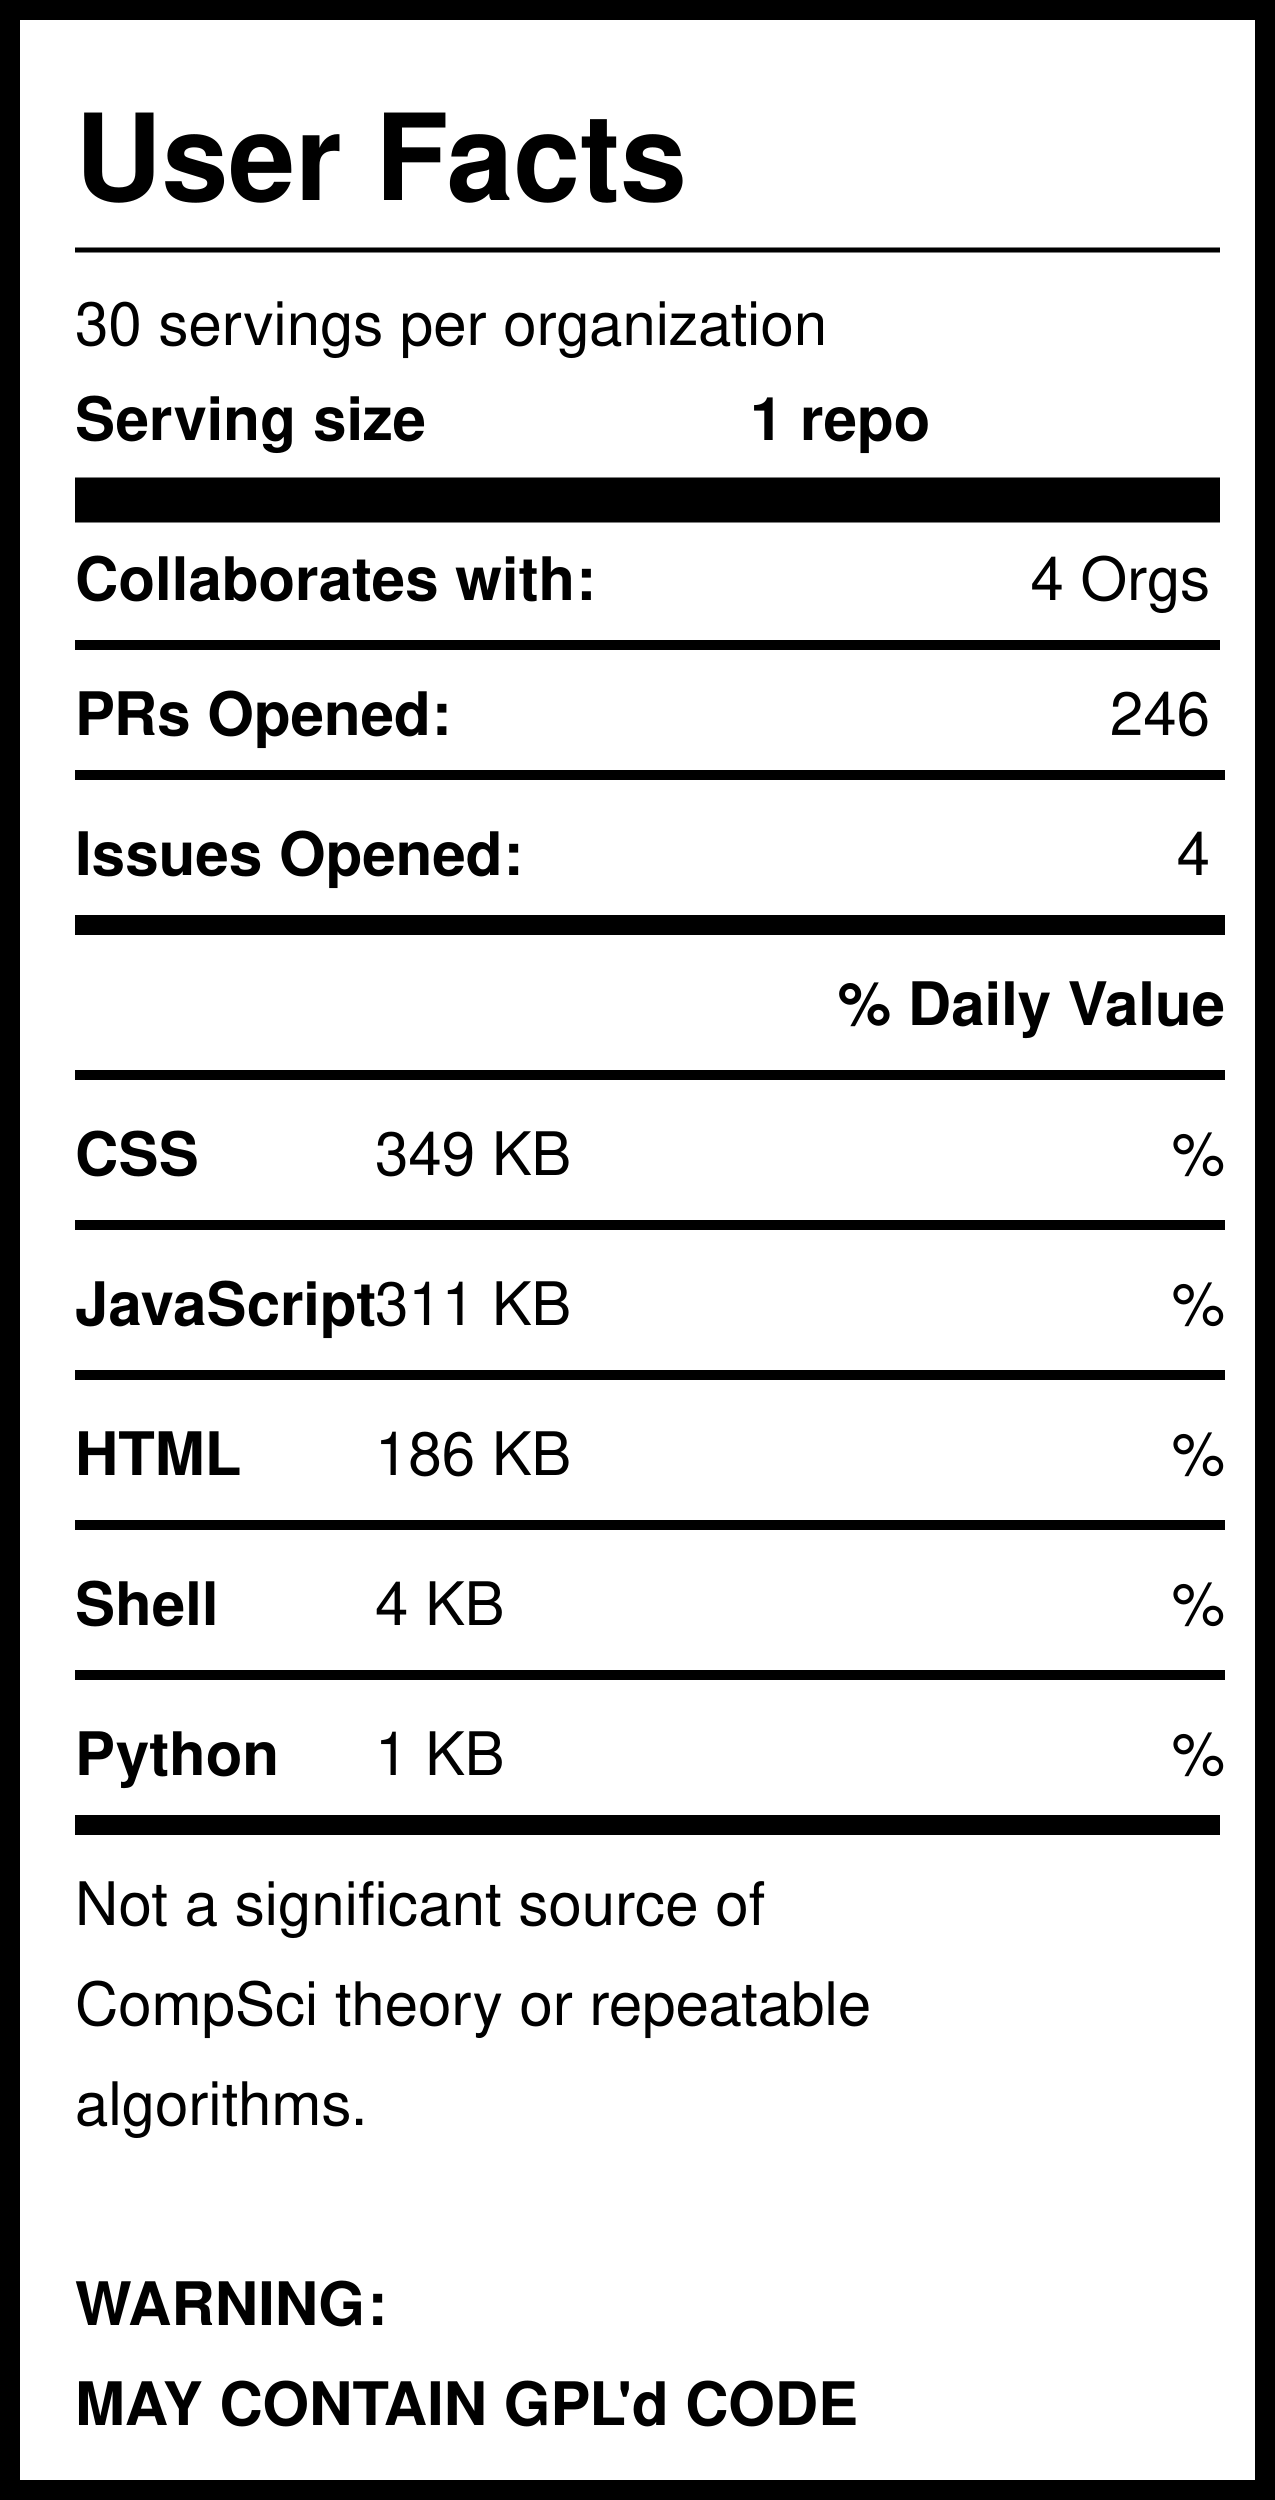
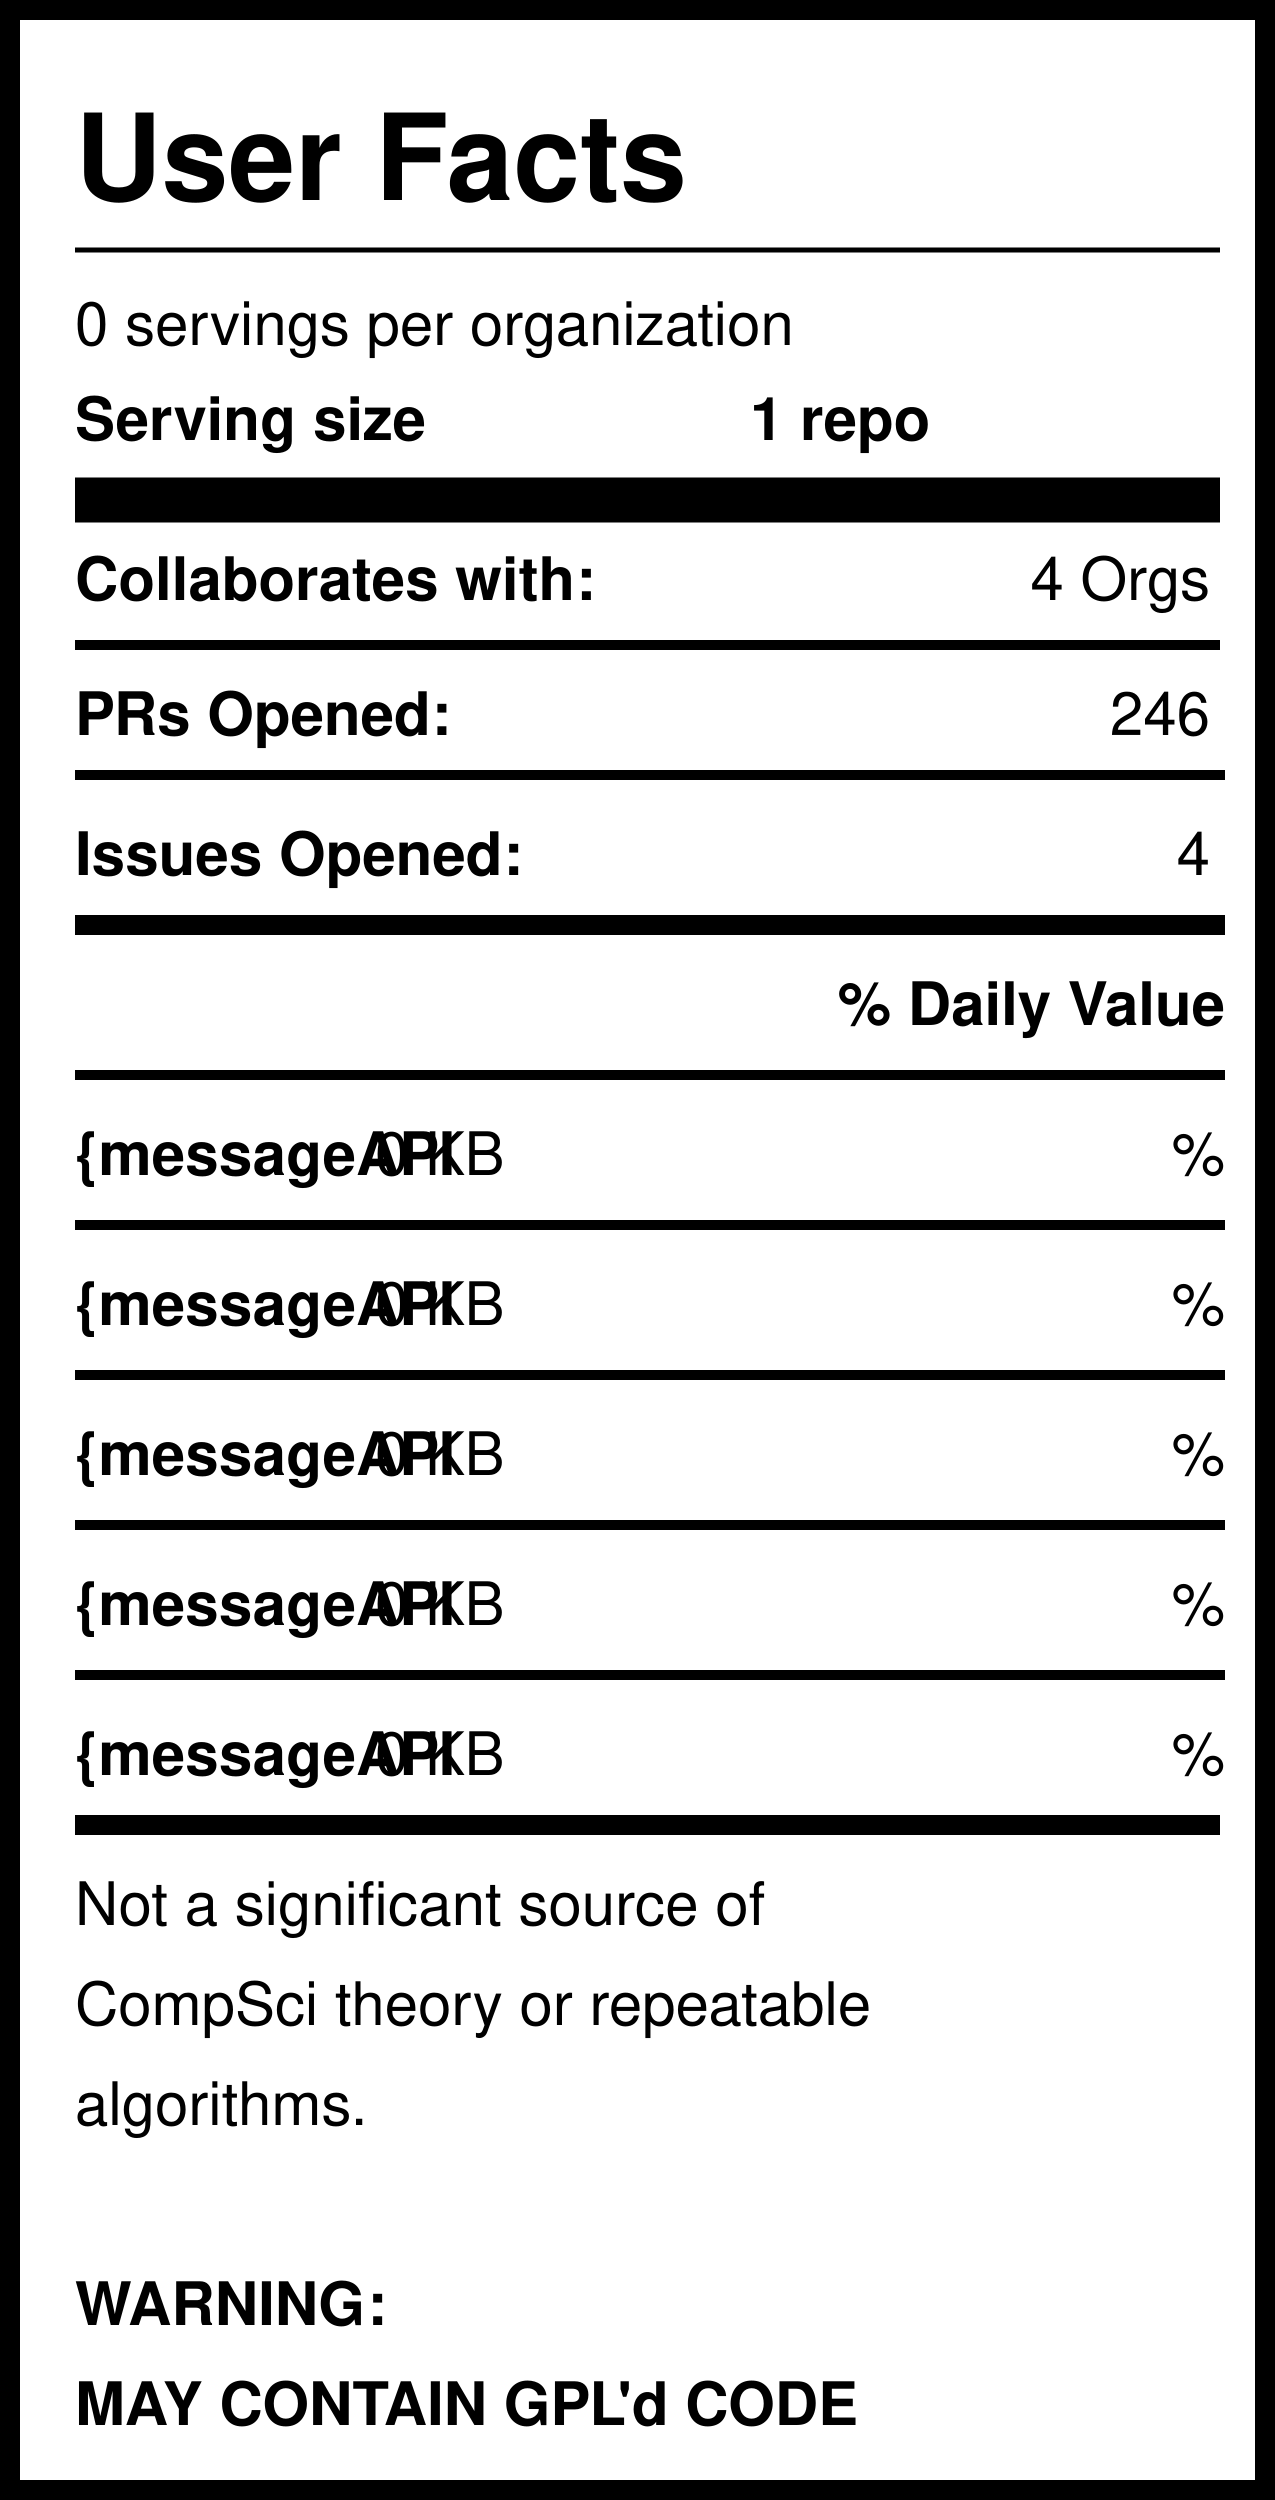
<svg xmlns="http://www.w3.org/2000/svg" version="1.1" width="255" height="500" style="background: white">
  <svg width="255" height="500">
    <rect width="255" height="500" style="fill:rgb(255,255,255);stroke-width:8;stroke:rgb(0,0,0)" />
    <text x="15" y="40" font-family="Helvetica" font-weight="bold" font-size="2em">User Facts</text>
    <line x1="15" y1="50" x2="244" y2="50" style="stroke:rgb(0,0,0);stroke-width:1" />
-     <text x="15" y="69" font-family="Helvetica" lengthAdjust="spacingAndGlyphs">30 servings per organization</text>
+     <text x="15" y="69" font-family="Helvetica" lengthAdjust="spacingAndGlyphs">0 servings per organization</text>
    <text x="15" y="88" font-family="Helvetica" font-weight="bold" lengthAdjust="spacingAndGlyphs">Serving size</text>
    <text x="150" y="88" font-family="Helvetica" font-weight="bold" lengthAdjust="spacingAndGlyphs">1 repo</text>
    <line x1="15" y1="100" x2="244" y2="100" style="stroke:rgb(0,0,0);stroke-width:9" />
    <text x="15" y="120" font-family="Helvetica" font-weight="bold" lengthAdjust="spacingAndGlyphs">Collaborates with:</text>
    <text x="242" y="120" font-family="Helvetica" text-anchor="end" lengthAdjust="spacingAndGlyphs">4 Orgs</text>
    <line x1="15" y1="129" x2="244" y2="129" style="stroke:rgb(0,0,0);stroke-width:2" />
    <text x="15" y="147" font-family="Helvetica" font-weight="bold" lengthAdjust="spacingAndGlyphs">PRs Opened:</text>
    <text x="242" y="147" font-family="Helvetica" text-anchor="end" lengthAdjust="spacingAndGlyphs">246</text>
    <text x="15" y="175" font-family="Helvetica" font-weight="bold" lengthAdjust="spacingAndGlyphs">Issues Opened:</text>
    <text x="242" y="175" font-family="Helvetica" lengthAdjust="spacingAndGlyphs" text-anchor="end">4</text>
    <line x1="15" y1="185" x2="245" y2="185" style="stroke:rgb(0,0,0);stroke-width:4" />
    <line x1="15" y1="155" x2="245" y2="155" style="stroke:rgb(0,0,0);stroke-width:2" />
    <text x="245" y="205" font-family="Helvetica" font-weight="bold" text-anchor="end" lengthAdjust="spacingAndGlyphs">% Daily Value</text>
    <line x1="15" y1="215" x2="245" y2="215" style="stroke:rgb(0,0,0);stroke-width:2" />
-     <text x="15" y="235" font-family="Helvetica" font-weight="bold" lengthAdjust="spacingAndGlyphs">CSS</text>
-     <text x="75" y="235" font-family="Helvetica" lengthAdjust="spacingAndGlyphs">349 KB</text>
+     <text x="15" y="235" font-family="Helvetica" font-weight="bold" lengthAdjust="spacingAndGlyphs">{messageAPI</text>
+     <text x="75" y="235" font-family="Helvetica" lengthAdjust="spacingAndGlyphs">0 KB</text>
    <text x="245" y="235" font-family="Helvetica" lengthAdjust="spacingAndGlyphs" text-anchor="end">%</text>
    <line x1="15" y1="245" x2="245" y2="245" style="stroke:rgb(0,0,0);stroke-width:2" />
-     <text x="15" y="265" font-family="Helvetica" font-weight="bold" lengthAdjust="spacingAndGlyphs">JavaScript</text>
-     <text x="75" y="265" font-family="Helvetica" lengthAdjust="spacingAndGlyphs">311 KB</text>
+     <text x="15" y="265" font-family="Helvetica" font-weight="bold" lengthAdjust="spacingAndGlyphs">{messageAPI</text>
+     <text x="75" y="265" font-family="Helvetica" lengthAdjust="spacingAndGlyphs">0 KB</text>
    <text x="245" y="265" font-family="Helvetica" lengthAdjust="spacingAndGlyphs" text-anchor="end">%</text>
    <line x1="15" y1="275" x2="245" y2="275" style="stroke:rgb(0,0,0);stroke-width:2" />
-     <text x="15" y="295" font-family="Helvetica" font-weight="bold" lengthAdjust="spacingAndGlyphs">HTML</text>
-     <text x="75" y="295" font-family="Helvetica" lengthAdjust="spacingAndGlyphs">186 KB</text>
+     <text x="15" y="295" font-family="Helvetica" font-weight="bold" lengthAdjust="spacingAndGlyphs">{messageAPI</text>
+     <text x="75" y="295" font-family="Helvetica" lengthAdjust="spacingAndGlyphs">0 KB</text>
    <text x="245" y="295" font-family="Helvetica" lengthAdjust="spacingAndGlyphs" text-anchor="end">%</text>
    <line x1="15" y1="305" x2="245" y2="305" style="stroke:rgb(0,0,0);stroke-width:2" />
-     <text x="15" y="325" font-family="Helvetica" font-weight="bold" lengthAdjust="spacingAndGlyphs">Shell</text>
-     <text x="75" y="325" font-family="Helvetica" lengthAdjust="spacingAndGlyphs">4 KB</text>
+     <text x="15" y="325" font-family="Helvetica" font-weight="bold" lengthAdjust="spacingAndGlyphs">{messageAPI</text>
+     <text x="75" y="325" font-family="Helvetica" lengthAdjust="spacingAndGlyphs">0 KB</text>
    <text x="245" y="325" font-family="Helvetica" lengthAdjust="spacingAndGlyphs" text-anchor="end">%</text>
    <line x1="15" y1="335" x2="245" y2="335" style="stroke:rgb(0,0,0);stroke-width:2" />
-     <text x="15" y="355" font-family="Helvetica" font-weight="bold" lengthAdjust="spacingAndGlyphs">Python</text>
-     <text x="75" y="355" font-family="Helvetica" lengthAdjust="spacingAndGlyphs">1 KB</text>
+     <text x="15" y="355" font-family="Helvetica" font-weight="bold" lengthAdjust="spacingAndGlyphs">{messageAPI</text>
+     <text x="75" y="355" font-family="Helvetica" lengthAdjust="spacingAndGlyphs">0 KB</text>
    <text x="245" y="355" font-family="Helvetica" lengthAdjust="spacingAndGlyphs" text-anchor="end">%</text>
    <line x1="15" y1="365" x2="244" y2="365" style="stroke:rgb(0,0,0);stroke-width:4" />
    <text id="Warning1" x="15" y="385" font-family="Helvetica" lengthAdjust="spacingAndGlyphs">Not a significant source of </text>
    <text id="Warning2" x="15" y="405" font-family="Helvetica" lengthAdjust="spacingAndGlyphs">CompSci theory or repeatable</text>
    <text id="Warning3" x="15" y="425" font-family="Helvetica" lengthAdjust="spacingAndGlyphs">algorithms. </text>
    <text id="GPL1" x="15" y="465" font-family="Helvetica" font-weight="bold" lengthAdjust="spacingAndGlyphs">WARNING:</text>
    <text id="GPL2" x="15" y="485" font-family="Helvetica" font-weight="bold" lengthAdjust="spacingAndGlyphs">MAY CONTAIN GPL'd CODE</text>
  </svg>
</svg>
